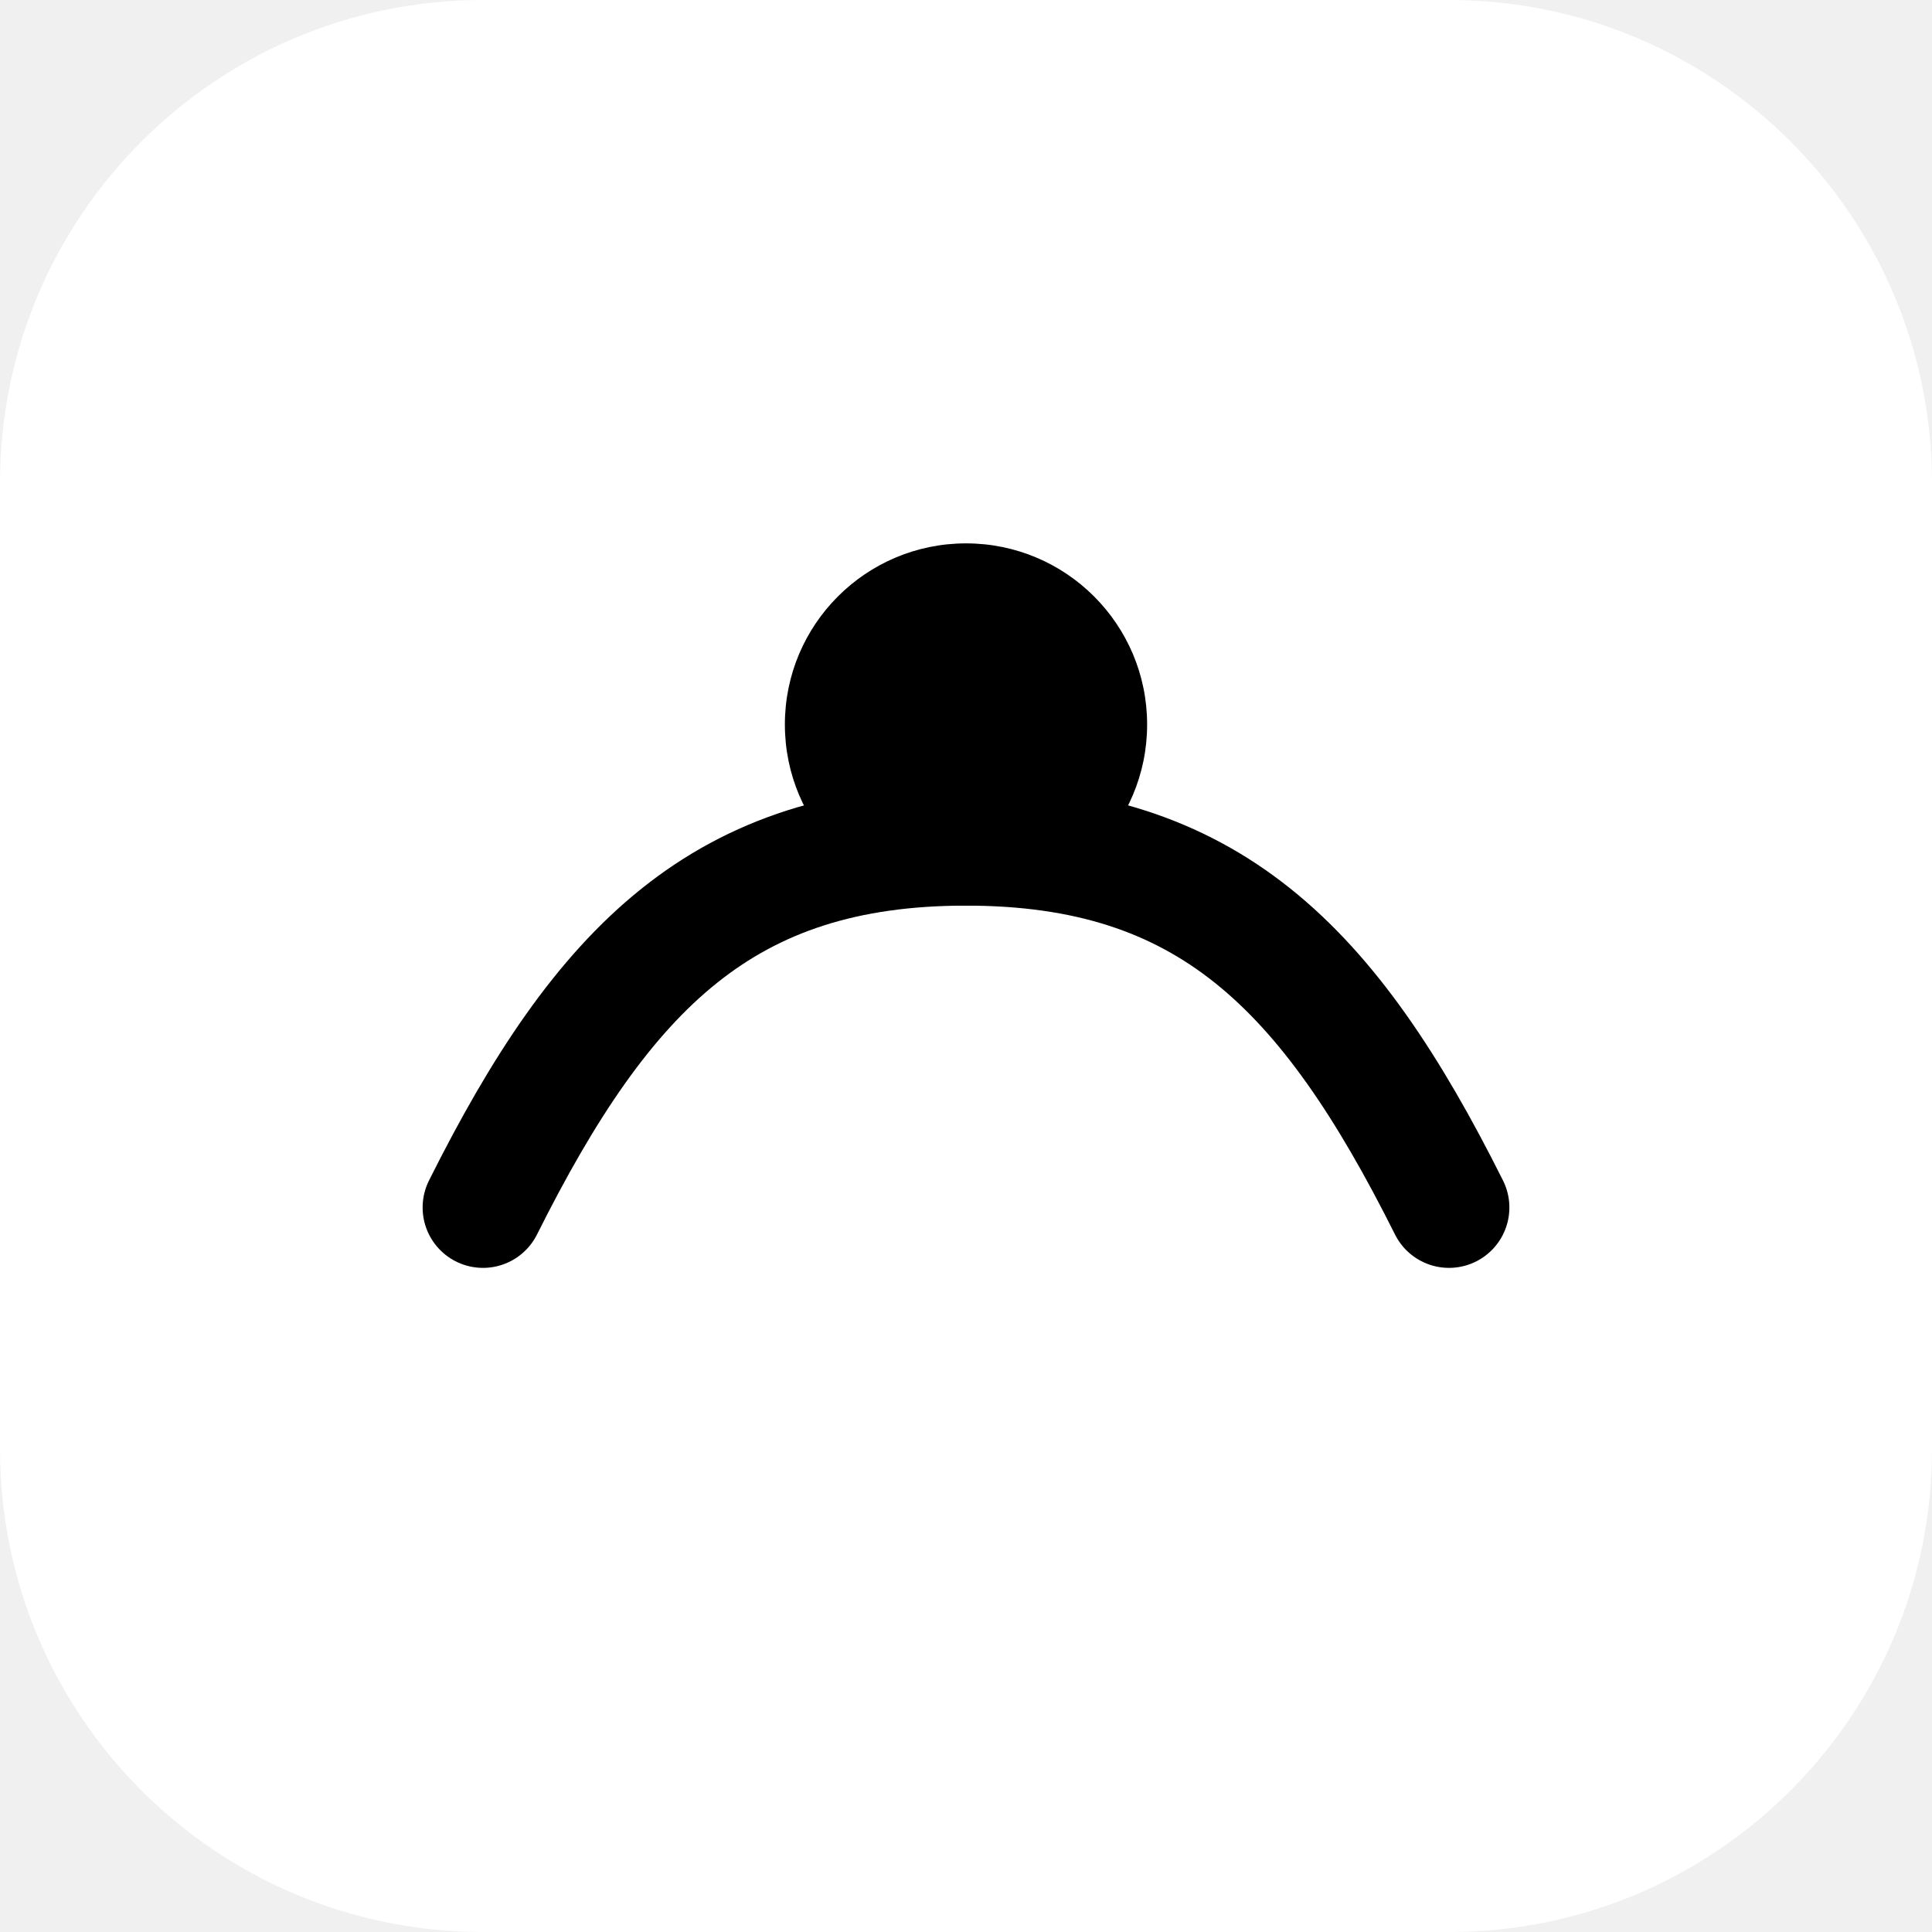
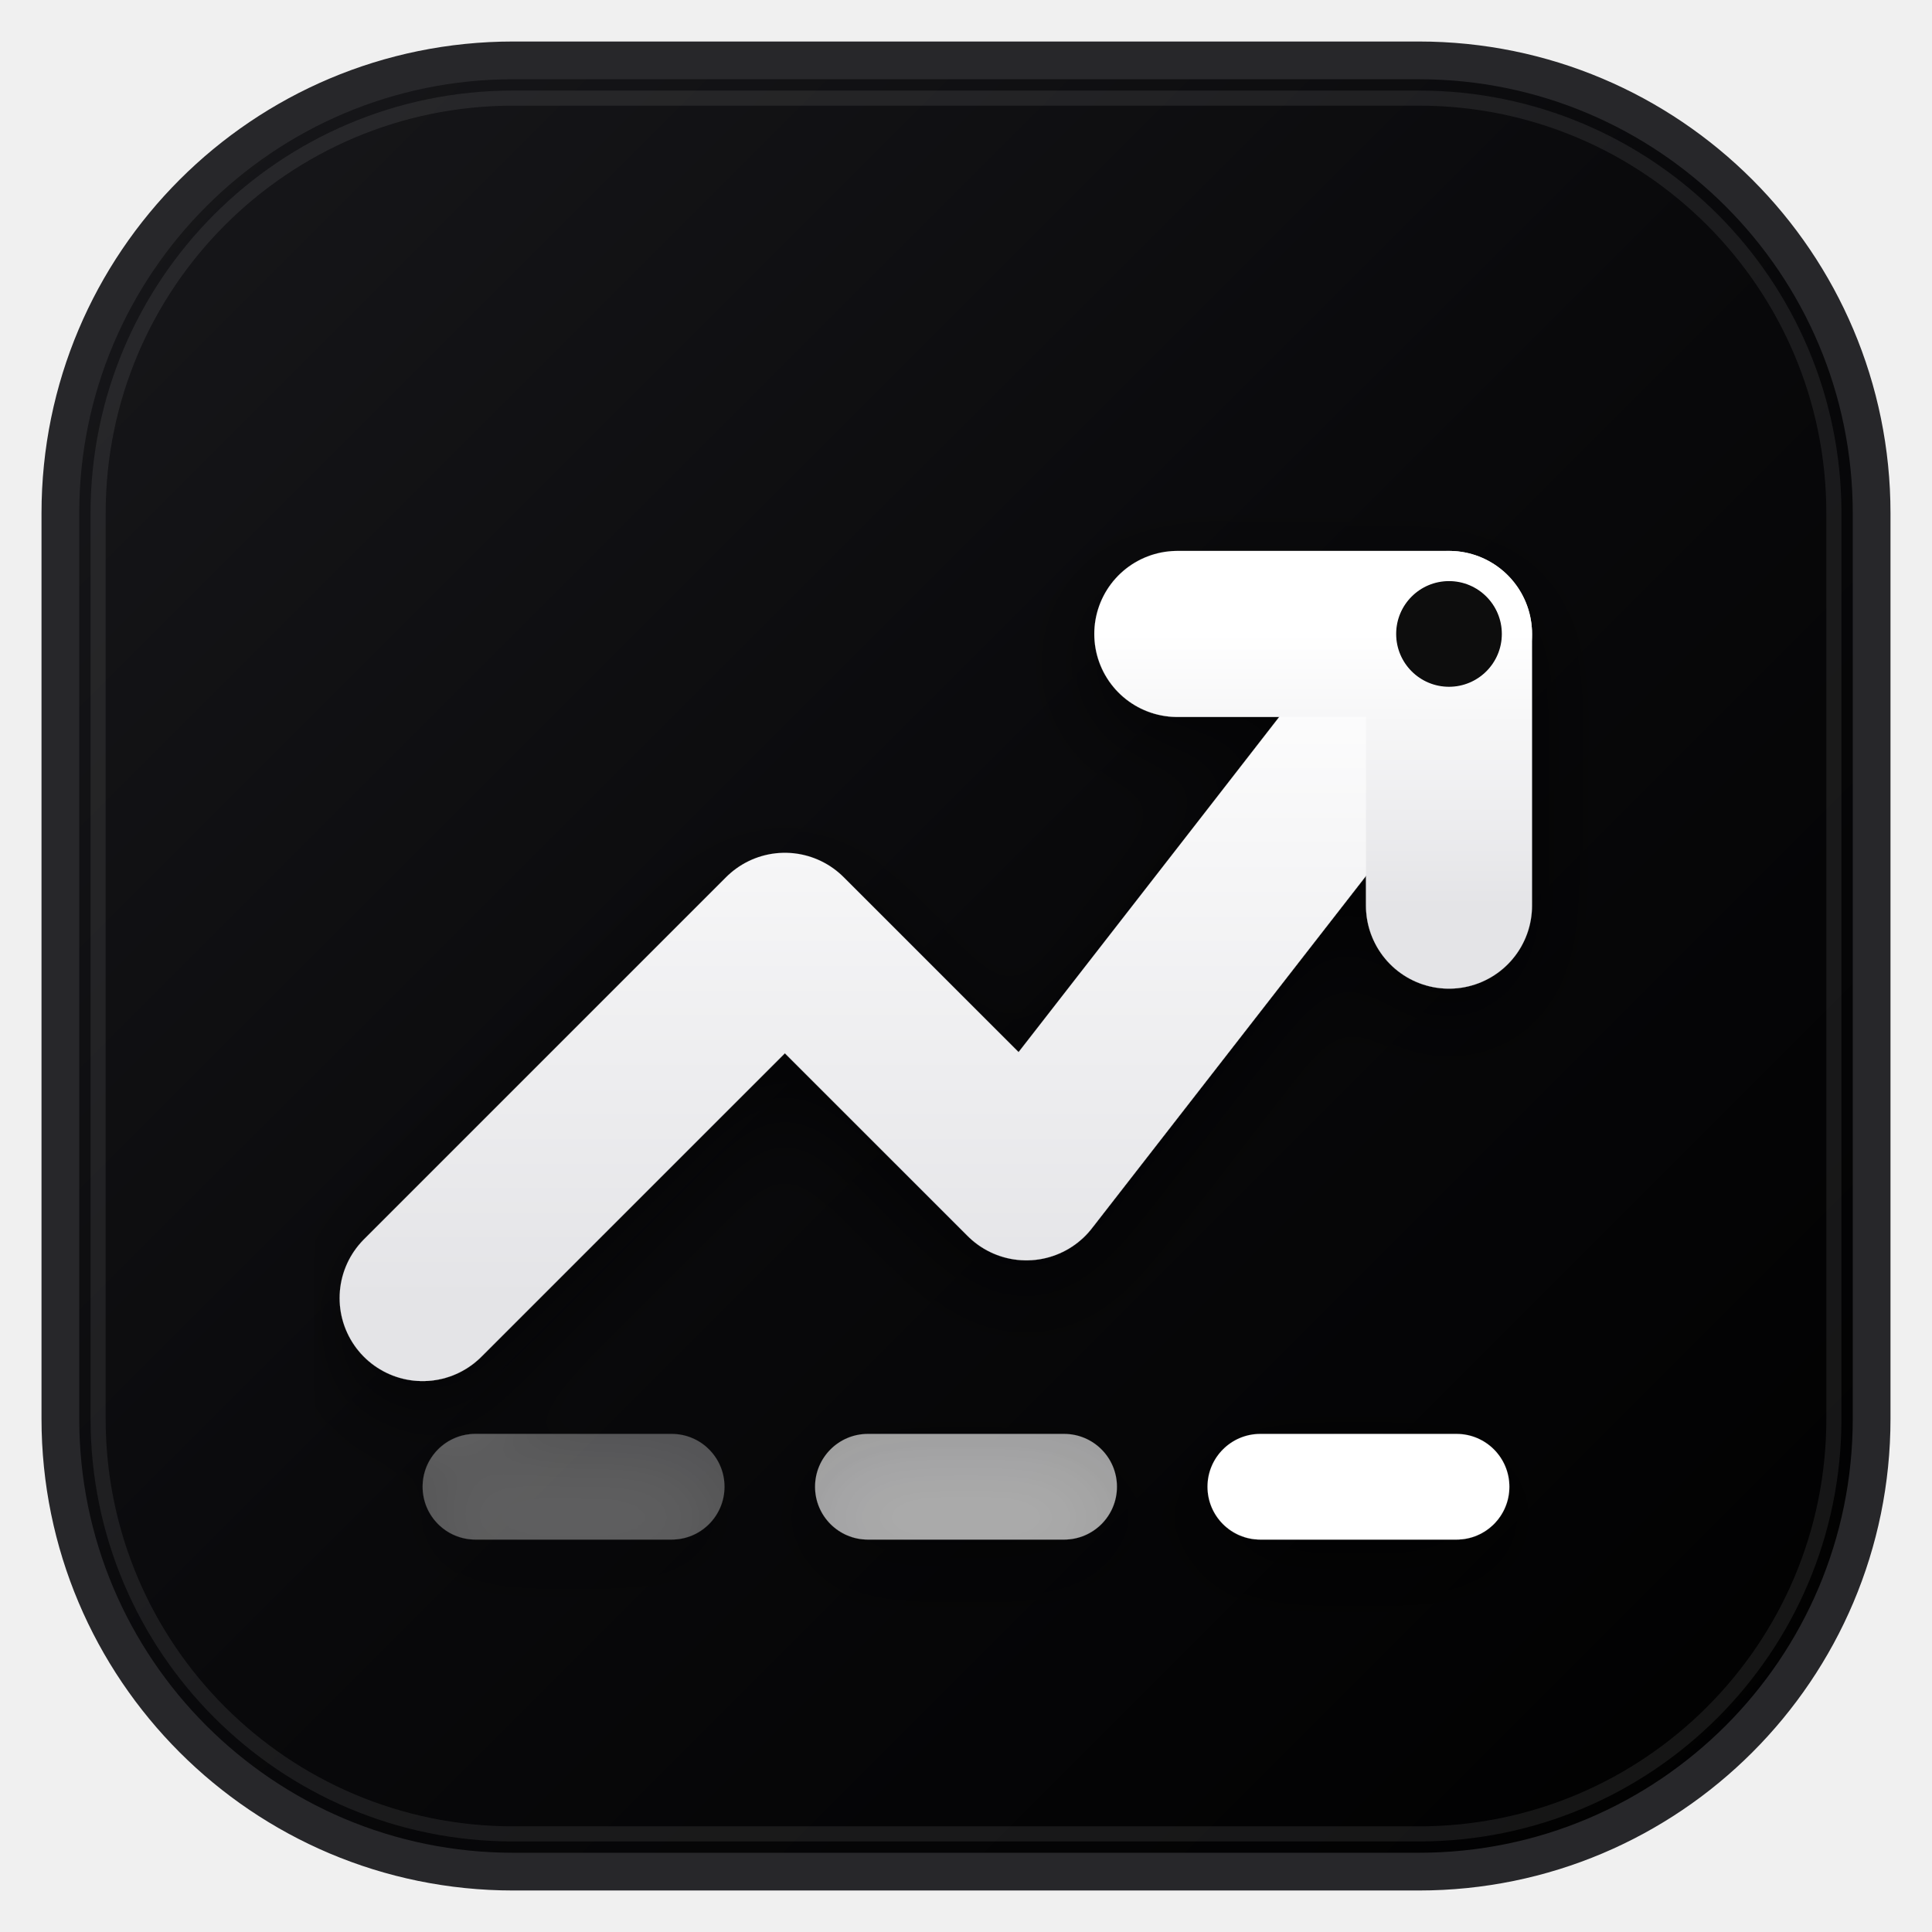
- <svg xmlns="http://www.w3.org/2000/svg" viewBox="0 0 32 32" fill="none">
-   <rect width="32" height="32" rx="8" fill="#ffffff" />
-   <path d="M8 20c2-4 4-6 8-6s6 2 8 6" stroke="#000" stroke-width="2" stroke-linecap="round" />
-   <circle cx="16" cy="12" r="3" fill="#000" />
+ <svg xmlns="http://www.w3.org/2000/svg" viewBox="0 0 512 512" width="100%" height="100%">
+   <defs>
+     <linearGradient id="blackGrad" x1="0%" y1="0%" x2="100%" y2="100%">
+       <stop offset="0%" stop-color="#18181B" />
+       <stop offset="50%" stop-color="#09090B" />
+       <stop offset="100%" stop-color="#000000" />
+     </linearGradient>
+     <linearGradient id="whiteMetal" x1="0%" y1="0%" x2="0%" y2="100%">
+       <stop offset="0%" stop-color="#FFFFFF" />
+       <stop offset="100%" stop-color="#E4E4E7" />
+     </linearGradient>
+     <filter id="shadow" x="-10%" y="-10%" width="120%" height="120%">
+       <feDropShadow dx="0" dy="8" stdDeviation="12" flood-color="#000000" flood-opacity="0.6" />
+     </filter>
+   </defs>
+   <rect x="16" y="16" width="480" height="480" rx="120" fill="url(#blackGrad)" stroke="#27272A" stroke-width="10" />
+   <rect x="26" y="26" width="460" height="460" rx="110" fill="none" stroke="#FFFFFF" stroke-opacity="0.08" stroke-width="4" />
+   <g filter="url(#shadow)">
+     <path d="M 112 344 L 208 248 L 272 312 L 384 168" fill="none" stroke="url(#whiteMetal)" stroke-width="44" stroke-linecap="round" stroke-linejoin="round" />
+     <path d="M 312 168 H 384 V 240" fill="none" stroke="url(#whiteMetal)" stroke-width="44" stroke-linecap="round" stroke-linejoin="round" />
+     <rect x="112" y="380" width="80" height="28" rx="14" fill="#FFFFFF" fill-opacity="0.3" />
+     <rect x="216" y="380" width="80" height="28" rx="14" fill="#FFFFFF" fill-opacity="0.6" />
+     <rect x="320" y="380" width="80" height="28" rx="14" fill="#FFFFFF" />
+     <circle cx="384" cy="168" r="14" fill="#09090B" />
+   </g>
</svg>
